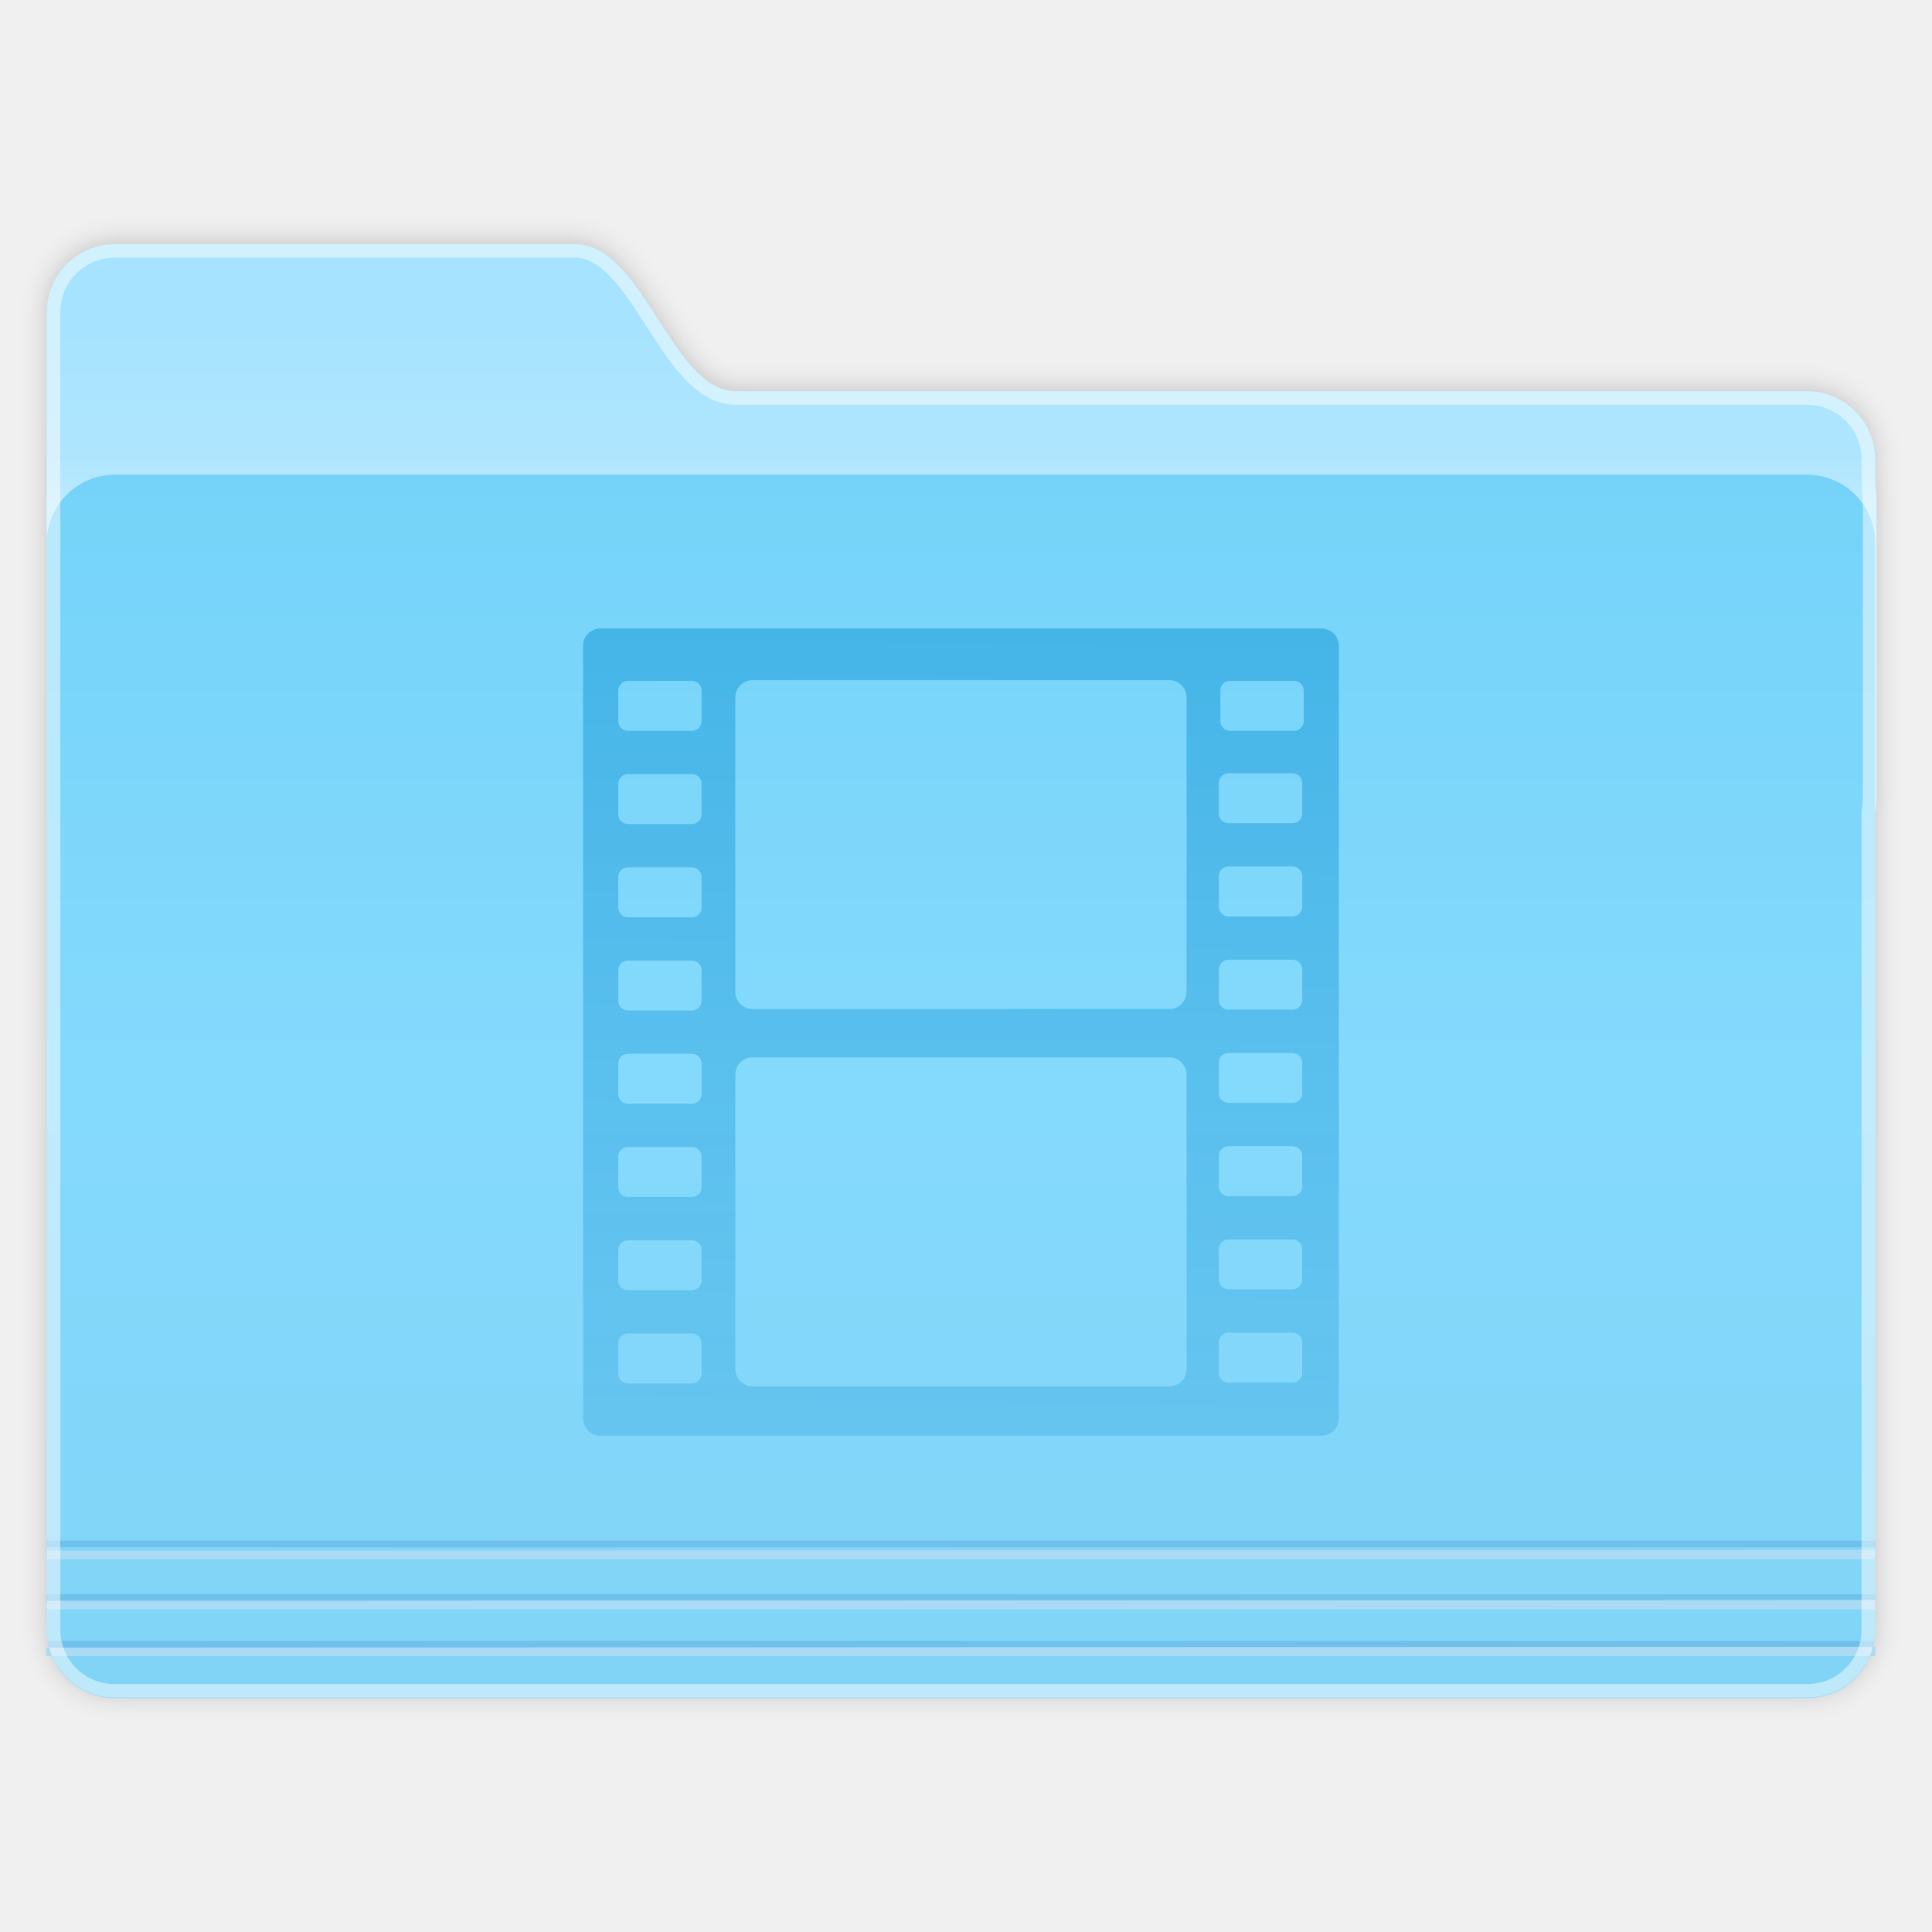
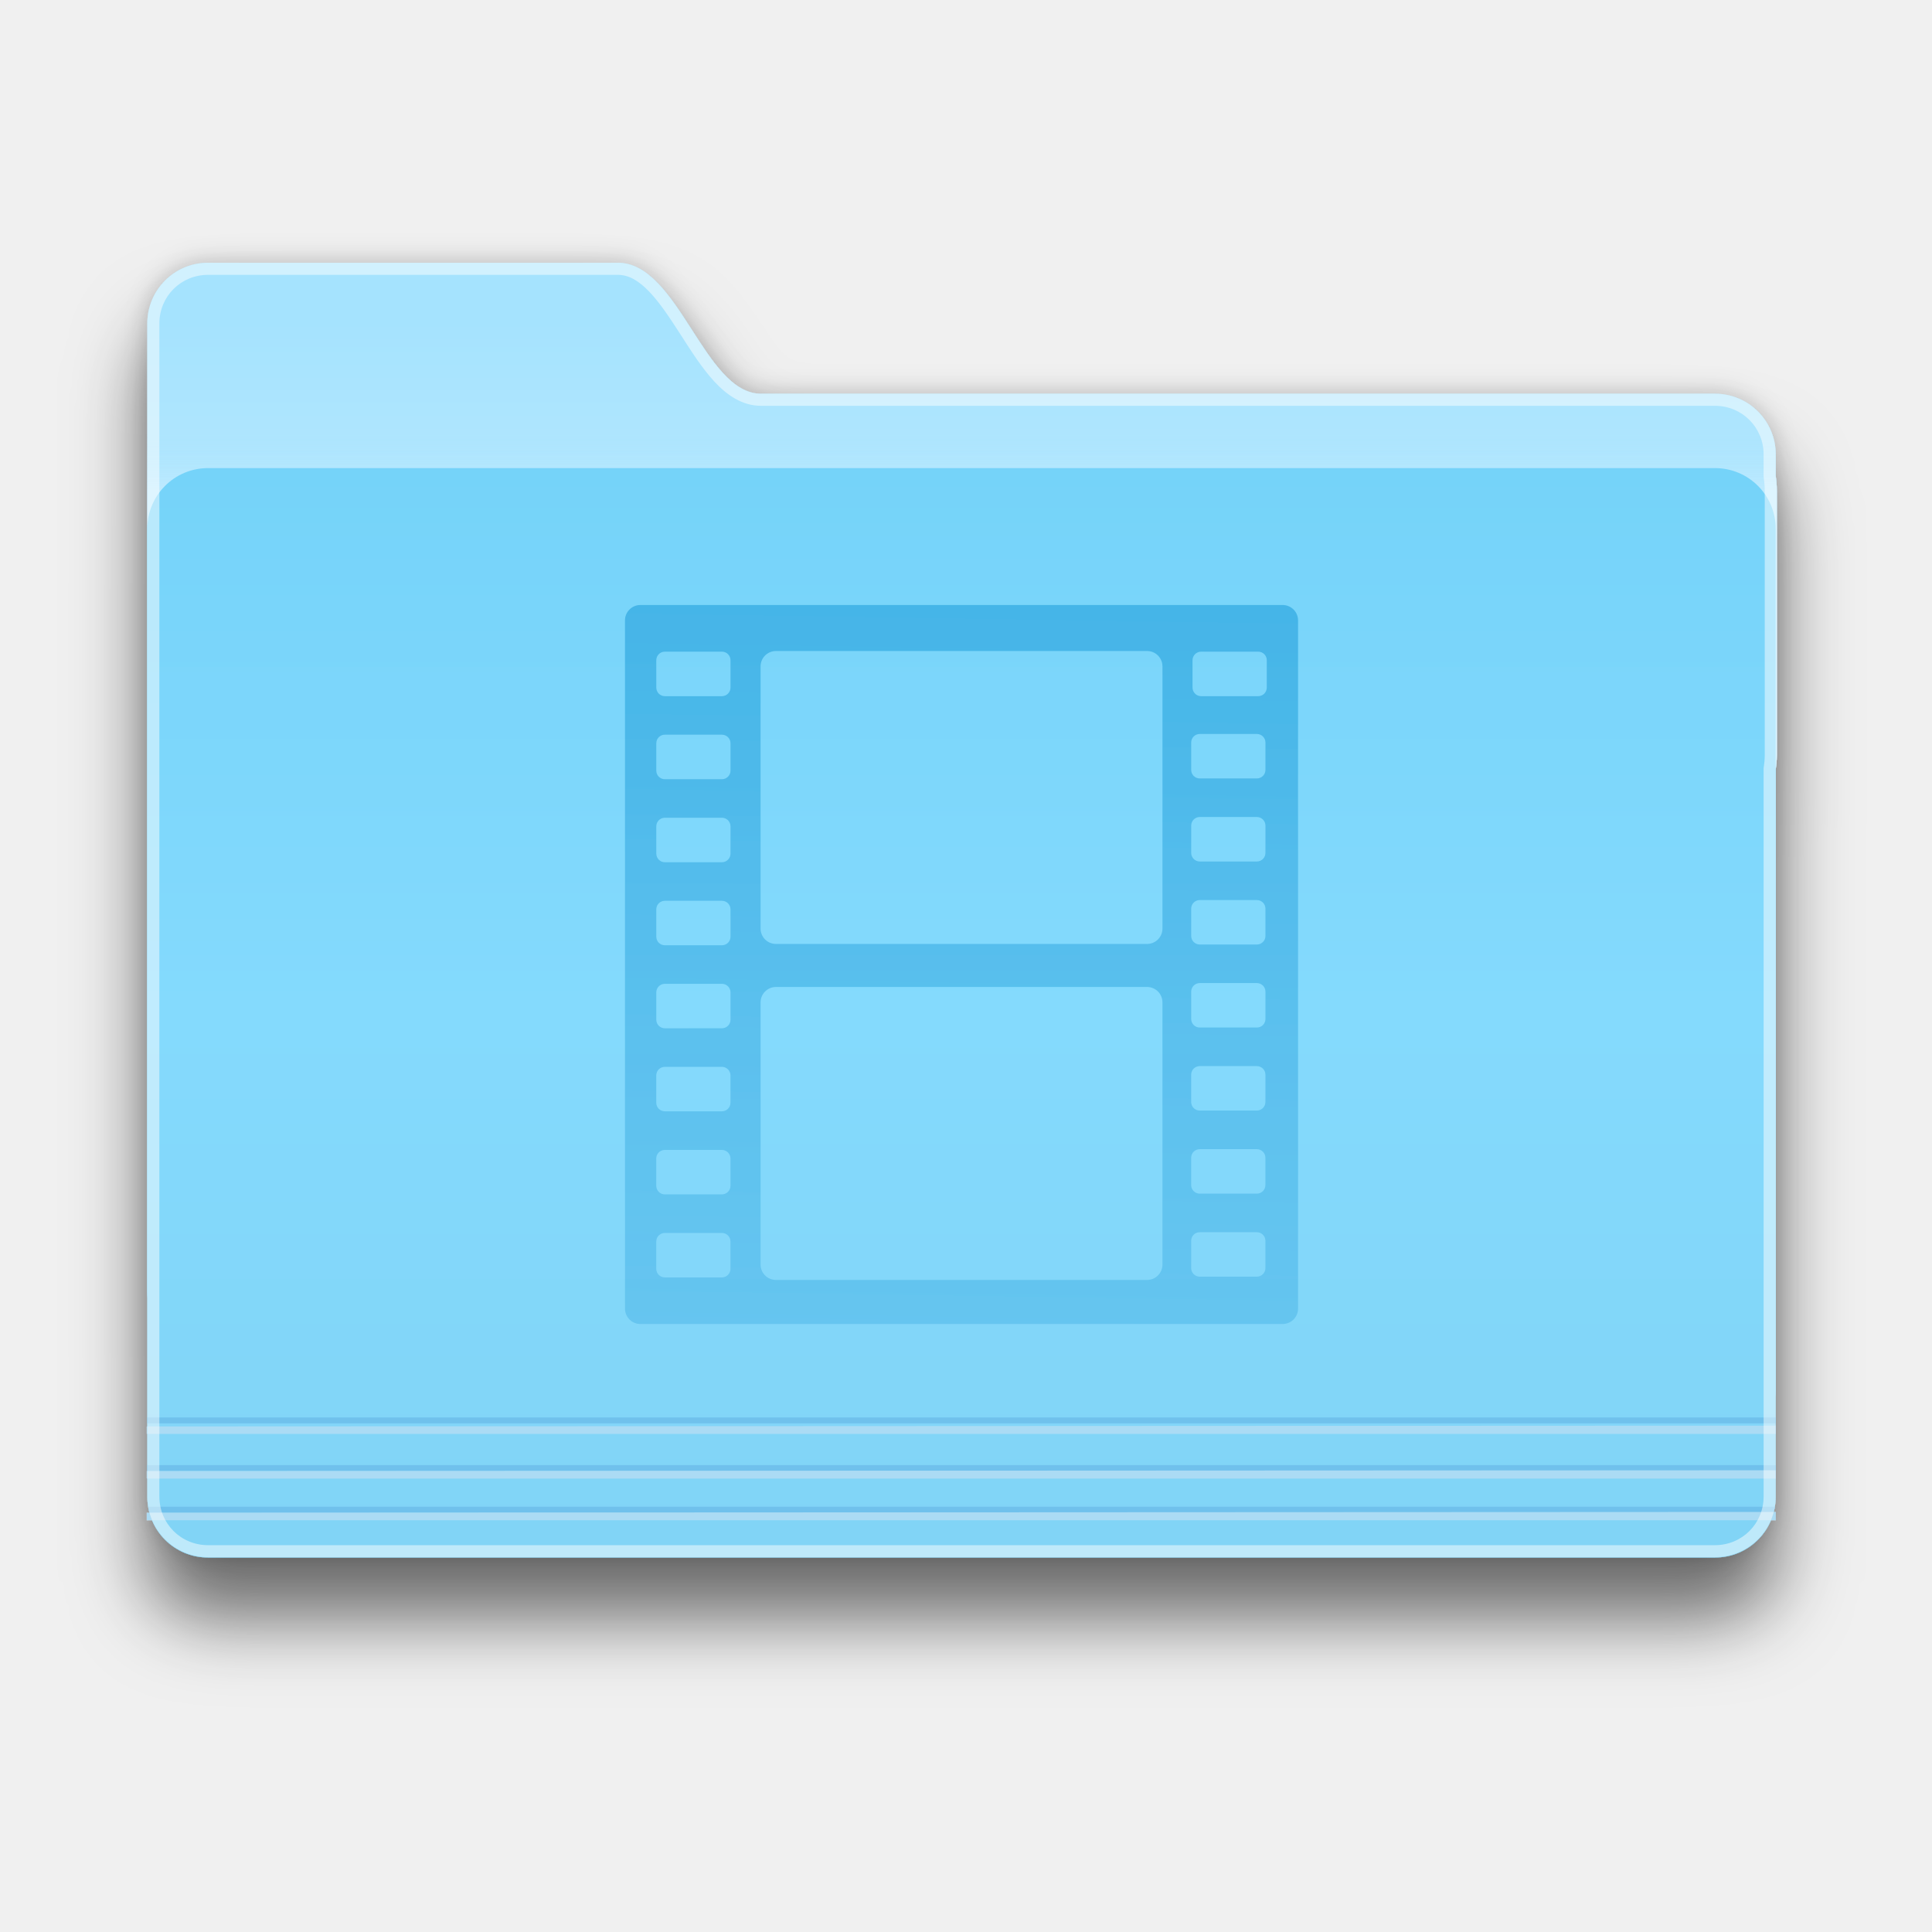
<svg xmlns="http://www.w3.org/2000/svg" width="128" height="128" version="1.1">
-   <linearGradient id="a" x1="-33.765" x2="-33.765" y1="1105.9" y2="1113.2" gradientTransform="translate(0 -4.9687)" gradientUnits="userSpaceOnUse">
-     <stop stop-color="#a5e3fe" offset="0" />
-     <stop stop-color="#b6e7fe" offset="1" />
-   </linearGradient>
-   <linearGradient id="b" x1="-24.331" x2="-24.331" y1="1110.9" y2="1147.2" gradientTransform="translate(0 -4.9687)" gradientUnits="userSpaceOnUse">
-     <stop stop-color="#75d3f9" offset="0" />
-     <stop stop-color="#84dafd" offset=".5" />
-     <stop stop-color="#81d4f6" offset="1" />
-   </linearGradient>
-   <linearGradient id="c" x1="-34.465" x2="-34.465" y1="1109.7" y2="1111.6" gradientTransform="translate(0 -4.9687)" gradientUnits="userSpaceOnUse">
-     <stop stop-color="#a5e3fe" stop-opacity="0" offset="0" />
-     <stop stop-color="#c2ebfe" stop-opacity=".743" offset="1" />
-   </linearGradient>
-   <filter id="d" x="-.016" y="-.02" width="1.032" height="1.041" color-interpolation-filters="sRGB">
-     <feGaussianBlur stdDeviation=".816" />
-   </filter>
-   <linearGradient id="e" x1="-21.767" x2="-22.16" y1="1115.7" y2="1141.4" gradientTransform="translate(0 -4.9687)" gradientUnits="userSpaceOnUse">
-     <stop stop-color="#1296d5" offset="0" />
-     <stop stop-color="#4fb6e8" offset="1" />
-   </linearGradient>
-   <g transform="matrix(2.2139 0 0 2.2139 109.49 -2416.9)">
-     <path transform="matrix(.4517 0 0 .4517 -49.457 1086.7)" d="m7.623 27.084c-2.505 0-4.521 2.016-4.521 4.521v87.252c0 2.505 2.016 4.521 4.521 4.521h112.09c2.505 0 4.523-2.016 4.523-4.521v-54.102c0.05-0.336 0.084-0.676 0.084-1.022v-19.689c0-0.377-0.033-0.744-0.084-1.103v-1.596c0-2.505-2.018-4.521-4.523-4.521h-70.963c-4.236 0-6.117-9.74-10.645-9.74z" filter="url(#d)" opacity=".19" />
-     <path d="m-46.014 1099c-1.132 0-2.042 0.911-2.042 2.043v32.524c0 1.132 0.911 2.042 2.042 2.042h0.739c0.174 0.051 0.358 0.079 0.55 0.079h48.054c1.074 0 1.939 2.267 1.939 1.193v-1.029c0.811 0.577 1.393 1.917 1.393 1.013v-20.849c0.023-0.152 0.038-0.305 0.038-0.461v-8.894c0-0.17-0.015-0.336-0.038-0.498v-0.721c0-1.131-0.911-2.042-2.043-2.042h-32.054c-1.913 0-2.763-4.4-4.808-4.4z" fill="url(#a)" />
-     <path d="m-46.014 1099c-1.132 0-2.042 0.911-2.042 2.043v32.524c0 1.132 0.911 2.042 2.042 2.042h50.631c1.132 0 2.043 2.389 2.043 1.257v-20.849c0.023-0.152 0.038-0.305 0.038-0.461v-8.894c0-0.17-0.015-0.336-0.038-0.498v-0.721c0-1.131-0.911-2.042-2.043-2.042h-32.054c-1.913 0-2.763-4.4-4.808-4.4z" fill="url(#c)" />
-     <path d="m-46.014 1105.9h50.631c1.132 0 2.042 0.911 2.042 2.042v32.524c0 1.132-0.911 2.042-2.042 2.042h-50.631c-1.132 0-2.042-0.911-2.042-2.042v-32.524c0-1.131 0.911-2.042 2.042-2.042z" fill="url(#b)" />
-     <g fill="#6fc1ec" stroke-width=".281">
-       <path d="m-48.024 1140.8c0.012 0.067 0.027 0.132 0.044 0.197h54.563c0.018-0.064 0.033-0.13 0.044-0.197z" />
-       <path d="m-48.056 1139.4v0.197h54.716v-0.197z" />
-       <path d="m-48.056 1137.8v0.197h54.716v-0.197z" />
+   <defs>
+     <filter id="thumb-shadow" x="0" y="0" width="128" height="128" filterUnits="userSpaceOnUse" color-interpolation-filters="sRGB">
+       <feDropShadow dx="0" dy="4" stdDeviation="2.449" flood-color="#000" flood-opacity="0.55" />
+     </filter>
+   </defs>
+   <g filter="url(#thumb-shadow)">
+     <g transform="matrix(0.890625 0 0 0.890625 7 3)">
+       <linearGradient id="a" x1="-33.765" x2="-33.765" y1="1105.9" y2="1113.2" gradientTransform="translate(0 -4.9687)" gradientUnits="userSpaceOnUse">
+         <stop stop-color="#a5e3fe" offset="0" />
+         <stop stop-color="#b6e7fe" offset="1" />
+       </linearGradient>
+       <linearGradient id="b" x1="-24.331" x2="-24.331" y1="1110.9" y2="1147.2" gradientTransform="translate(0 -4.9687)" gradientUnits="userSpaceOnUse">
+         <stop stop-color="#75d3f9" offset="0" />
+         <stop stop-color="#84dafd" offset=".5" />
+         <stop stop-color="#81d4f6" offset="1" />
+       </linearGradient>
+       <linearGradient id="c" x1="-34.465" x2="-34.465" y1="1109.7" y2="1111.6" gradientTransform="translate(0 -4.9687)" gradientUnits="userSpaceOnUse">
+         <stop stop-color="#a5e3fe" stop-opacity="0" offset="0" />
+         <stop stop-color="#c2ebfe" stop-opacity=".743" offset="1" />
+       </linearGradient>
+       <filter id="d" x="-.016" y="-.02" width="1.032" height="1.041" color-interpolation-filters="sRGB">
+         <feGaussianBlur stdDeviation=".816" />
+       </filter>
+       <linearGradient id="e" x1="-21.767" x2="-22.16" y1="1115.7" y2="1141.4" gradientTransform="translate(0 -4.9687)" gradientUnits="userSpaceOnUse">
+         <stop stop-color="#1296d5" offset="0" />
+         <stop stop-color="#4fb6e8" offset="1" />
+       </linearGradient>
+       <g transform="matrix(2.2139 0 0 2.2139 109.49 -2416.9)">
+         <path transform="matrix(.4517 0 0 .4517 -49.457 1086.7)" d="m7.623 27.084c-2.505 0-4.521 2.016-4.521 4.521v87.252c0 2.505 2.016 4.521 4.521 4.521h112.09c2.505 0 4.523-2.016 4.523-4.521v-54.102c0.05-0.336 0.084-0.676 0.084-1.022v-19.689c0-0.377-0.033-0.744-0.084-1.103v-1.596c0-2.505-2.018-4.521-4.523-4.521h-70.963c-4.236 0-6.117-9.74-10.645-9.74z" filter="url(#d)" opacity=".19" />
+         <path d="m-46.014 1099c-1.132 0-2.042 0.911-2.042 2.043v32.524c0 1.132 0.911 2.042 2.042 2.042h0.739c0.174 0.051 0.358 0.079 0.55 0.079h48.054c1.074 0 1.939 2.267 1.939 1.193v-1.029c0.811 0.577 1.393 1.917 1.393 1.013v-20.849c0.023-0.152 0.038-0.305 0.038-0.461v-8.894c0-0.17-0.015-0.336-0.038-0.498v-0.721c0-1.131-0.911-2.042-2.043-2.042h-32.054c-1.913 0-2.763-4.4-4.808-4.4z" fill="url(#a)" />
+         <path d="m-46.014 1099c-1.132 0-2.042 0.911-2.042 2.043v32.524c0 1.132 0.911 2.042 2.042 2.042h50.631c1.132 0 2.043 2.389 2.043 1.257v-20.849c0.023-0.152 0.038-0.305 0.038-0.461v-8.894c0-0.17-0.015-0.336-0.038-0.498v-0.721c0-1.131-0.911-2.042-2.043-2.042h-32.054c-1.913 0-2.763-4.4-4.808-4.4z" fill="url(#c)" />
+         <path d="m-46.014 1105.9h50.631c1.132 0 2.042 0.911 2.042 2.042v32.524c0 1.132-0.911 2.042-2.042 2.042h-50.631c-1.132 0-2.042-0.911-2.042-2.042v-32.524c0-1.131 0.911-2.042 2.042-2.042z" fill="url(#b)" />
+         <g fill="#6fc1ec" stroke-width=".281">
+           <path d="m-48.024 1140.8c0.012 0.067 0.027 0.132 0.044 0.197h54.563c0.018-0.064 0.033-0.13 0.044-0.197z" />
+           <path d="m-48.056 1139.4v0.197h54.716v-0.197z" />
+           <path d="m-48.056 1137.8v0.197h54.716v-0.197z" />
+         </g>
+         <path d="m-48.074 1138.1v0.253h54.735v-0.278z" fill="#abdbf4" />
+         <path d="m-48.074 1139.6v0.253h54.735v-0.279z" fill="#abdbf4" />
+         <path d="m-48.074 1141v0.253h54.735v-0.279z" fill="#abdbf4" />
+         <path d="m-46.014 1099c-1.132 0-2.042 0.911-2.042 2.042v39.412c0 1.132 0.911 2.042 2.042 2.042h50.631c1.132 0 2.043-0.911 2.043-2.042v-24.438c0.023-0.152 0.038-0.305 0.038-0.461v-8.894c0-0.17-0.015-0.336-0.038-0.498v-0.721c0-1.131-0.912-2.042-2.043-2.042h-32.054c-1.913 0-2.763-4.4-4.808-4.4zm0 0.407h13.769c0.366 0 0.696 0.193 1.052 0.563 0.357 0.37 0.706 0.902 1.059 1.45 0.353 0.549 0.709 1.114 1.127 1.568 0.419 0.454 0.935 0.819 1.569 0.819h32.054c0.913 0 1.637 0.723 1.637 1.636v0.749l0.004 0.028c0.021 0.149 0.034 0.295 0.034 0.442v8.894c0 0.129-0.013 0.262-0.034 0.401l-0.004 0.03v24.468c0 0.913-0.723 1.636-1.637 1.636h-50.631c-0.913 0-1.636-0.722-1.636-1.636v-39.412c0-0.913 0.722-1.636 1.636-1.636z" fill="#fff" fill-opacity=".488" stroke-width=".452" />
+         <path d="m-31.486 1110.5c-0.288 0-0.52 0.231-0.52 0.519v23.122c0 0.288 0.232 0.519 0.52 0.519h21.576c0.288 0 0.52-0.231 0.52-0.519v-23.122c0-0.287-0.232-0.519-0.52-0.519zm4.555 1.546h12.466c0.288 0 0.519 0.231 0.519 0.519v8.805c0 0.288-0.231 0.519-0.519 0.519h-12.466c-0.288 0-0.519-0.231-0.519-0.519v-8.805c0-0.288 0.231-0.519 0.519-0.519zm-3.735 0.022h1.917c0.16 0 0.289 0.129 0.289 0.289v0.917c0 0.16-0.129 0.29-0.289 0.29h-1.917c-0.16 0-0.288-0.13-0.288-0.29v-0.917c0-0.16 0.128-0.289 0.288-0.289zm18.019 0h1.917c0.16 0 0.289 0.129 0.289 0.289v0.917c0 0.16-0.129 0.29-0.289 0.29h-1.917c-0.16 0-0.289-0.13-0.289-0.29v-0.917c0-0.16 0.129-0.289 0.289-0.289zm-0.045 2.766h1.917c0.16 0 0.289 0.128 0.289 0.288v0.917c0 0.16-0.129 0.289-0.289 0.289h-1.917c-0.16 0-0.289-0.129-0.289-0.289v-0.917c0-0.16 0.129-0.288 0.289-0.288zm-17.974 0.024h1.917c0.16 0 0.289 0.129 0.289 0.289v0.917c0 0.16-0.129 0.29-0.289 0.29h-1.917c-0.16 0-0.288-0.13-0.288-0.29v-0.917c0-0.16 0.128-0.289 0.288-0.289zm17.974 2.766h1.917c0.16 0 0.289 0.129 0.289 0.289v0.917c0 0.16-0.129 0.289-0.289 0.289h-1.917c-0.16 0-0.289-0.129-0.289-0.289v-0.917c0-0.16 0.129-0.289 0.289-0.289zm-17.974 0.025h1.917c0.16 0 0.289 0.129 0.289 0.289v0.916c0 0.16-0.129 0.29-0.289 0.29h-1.917c-0.16 0-0.288-0.13-0.288-0.29v-0.916c0-0.16 0.128-0.289 0.288-0.289zm17.974 2.765h1.917c0.16 0 0.289 0.129 0.289 0.289v0.917c0 0.16-0.129 0.288-0.289 0.288h-1.917c-0.16 0-0.289-0.128-0.289-0.288v-0.917c0-0.16 0.129-0.289 0.289-0.289zm-17.974 0.025h1.917c0.16 0 0.289 0.129 0.289 0.289v0.917c0 0.16-0.129 0.288-0.289 0.288h-1.917c-0.16 0-0.288-0.128-0.288-0.288v-0.917c0-0.16 0.128-0.289 0.288-0.289zm17.974 2.765h1.917c0.16 0 0.289 0.129 0.289 0.289v0.917c0 0.16-0.129 0.288-0.289 0.288h-1.917c-0.16 0-0.289-0.128-0.289-0.288v-0.917c0-0.16 0.129-0.289 0.289-0.289zm-17.974 0.025h1.917c0.16 0 0.289 0.129 0.289 0.289v0.917c0 0.16-0.129 0.288-0.289 0.288h-1.917c-0.16 0-0.288-0.128-0.288-0.288v-0.917c0-0.16 0.128-0.289 0.288-0.289zm3.735 0.106h12.466c0.288 0 0.519 0.232 0.519 0.52v8.805c0 0.288-0.231 0.519-0.519 0.519h-12.466c-0.288 0-0.519-0.231-0.519-0.519v-8.805c0-0.287 0.231-0.52 0.519-0.52zm14.238 2.659h1.917c0.16 0 0.289 0.129 0.289 0.289v0.917c0 0.16-0.129 0.288-0.289 0.288h-1.917c-0.16 0-0.289-0.128-0.289-0.288v-0.917c0-0.16 0.129-0.289 0.289-0.289zm-17.974 0.025h1.917c0.16 0 0.289 0.129 0.289 0.289v0.917c0 0.16-0.129 0.288-0.289 0.288h-1.917c-0.16 0-0.288-0.128-0.288-0.288v-0.917c0-0.16 0.128-0.289 0.288-0.289zm17.974 2.766h1.917c0.16 0 0.289 0.128 0.289 0.288v0.917c0 0.16-0.129 0.289-0.289 0.289h-1.917c-0.16 0-0.289-0.129-0.289-0.289v-0.917c0-0.16 0.129-0.288 0.289-0.288zm-17.974 0.025h1.917c0.16 0 0.289 0.128 0.289 0.288v0.917c0 0.16-0.129 0.289-0.289 0.289h-1.917c-0.16 0-0.288-0.129-0.288-0.289v-0.917c0-0.16 0.128-0.288 0.288-0.288zm17.974 2.765h1.917c0.16 0 0.289 0.128 0.289 0.288v0.917c0 0.16-0.129 0.289-0.289 0.289h-1.917c-0.16 0-0.289-0.129-0.289-0.289v-0.917c0-0.16 0.129-0.288 0.289-0.288zm-17.974 0.025h1.917c0.16 0 0.289 0.128 0.289 0.288v0.917c0 0.16-0.129 0.289-0.289 0.289h-1.917c-0.16 0-0.288-0.129-0.288-0.289v-0.917c0-0.16 0.128-0.288 0.288-0.288z" fill="url(#e)" opacity=".504" />
+       </g>
    </g>
-     <path d="m-48.074 1138.1v0.253h54.735v-0.278z" fill="#abdbf4" />
-     <path d="m-48.074 1139.6v0.253h54.735v-0.279z" fill="#abdbf4" />
-     <path d="m-48.074 1141v0.253h54.735v-0.279z" fill="#abdbf4" />
-     <path d="m-46.014 1099c-1.132 0-2.042 0.911-2.042 2.042v39.412c0 1.132 0.911 2.042 2.042 2.042h50.631c1.132 0 2.043-0.911 2.043-2.042v-24.438c0.023-0.152 0.038-0.305 0.038-0.461v-8.894c0-0.17-0.015-0.336-0.038-0.498v-0.721c0-1.131-0.912-2.042-2.043-2.042h-32.054c-1.913 0-2.763-4.4-4.808-4.4zm0 0.407h13.769c0.366 0 0.696 0.193 1.052 0.563 0.357 0.37 0.706 0.902 1.059 1.45 0.353 0.549 0.709 1.114 1.127 1.568 0.419 0.454 0.935 0.819 1.569 0.819h32.054c0.913 0 1.637 0.723 1.637 1.636v0.749l0.004 0.028c0.021 0.149 0.034 0.295 0.034 0.442v8.894c0 0.129-0.013 0.262-0.034 0.401l-0.004 0.03v24.468c0 0.913-0.723 1.636-1.637 1.636h-50.631c-0.913 0-1.636-0.722-1.636-1.636v-39.412c0-0.913 0.722-1.636 1.636-1.636z" fill="#fff" fill-opacity=".488" stroke-width=".452" />
-     <path d="m-31.486 1110.5c-0.288 0-0.52 0.231-0.52 0.519v23.122c0 0.288 0.232 0.519 0.52 0.519h21.576c0.288 0 0.52-0.231 0.52-0.519v-23.122c0-0.287-0.232-0.519-0.52-0.519zm4.555 1.546h12.466c0.288 0 0.519 0.231 0.519 0.519v8.805c0 0.288-0.231 0.519-0.519 0.519h-12.466c-0.288 0-0.519-0.231-0.519-0.519v-8.805c0-0.288 0.231-0.519 0.519-0.519zm-3.735 0.022h1.917c0.16 0 0.289 0.129 0.289 0.289v0.917c0 0.16-0.129 0.29-0.289 0.29h-1.917c-0.16 0-0.288-0.13-0.288-0.29v-0.917c0-0.16 0.128-0.289 0.288-0.289zm18.019 0h1.917c0.16 0 0.289 0.129 0.289 0.289v0.917c0 0.16-0.129 0.29-0.289 0.29h-1.917c-0.16 0-0.289-0.13-0.289-0.29v-0.917c0-0.16 0.129-0.289 0.289-0.289zm-0.045 2.766h1.917c0.16 0 0.289 0.128 0.289 0.288v0.917c0 0.16-0.129 0.289-0.289 0.289h-1.917c-0.16 0-0.289-0.129-0.289-0.289v-0.917c0-0.16 0.129-0.288 0.289-0.288zm-17.974 0.024h1.917c0.16 0 0.289 0.129 0.289 0.289v0.917c0 0.16-0.129 0.29-0.289 0.29h-1.917c-0.16 0-0.288-0.13-0.288-0.29v-0.917c0-0.16 0.128-0.289 0.288-0.289zm17.974 2.766h1.917c0.16 0 0.289 0.129 0.289 0.289v0.917c0 0.16-0.129 0.289-0.289 0.289h-1.917c-0.16 0-0.289-0.129-0.289-0.289v-0.917c0-0.16 0.129-0.289 0.289-0.289zm-17.974 0.025h1.917c0.16 0 0.289 0.129 0.289 0.289v0.916c0 0.16-0.129 0.29-0.289 0.29h-1.917c-0.16 0-0.288-0.13-0.288-0.29v-0.916c0-0.16 0.128-0.289 0.288-0.289zm17.974 2.765h1.917c0.16 0 0.289 0.129 0.289 0.289v0.917c0 0.16-0.129 0.288-0.289 0.288h-1.917c-0.16 0-0.289-0.128-0.289-0.288v-0.917c0-0.16 0.129-0.289 0.289-0.289zm-17.974 0.025h1.917c0.16 0 0.289 0.129 0.289 0.289v0.917c0 0.16-0.129 0.288-0.289 0.288h-1.917c-0.16 0-0.288-0.128-0.288-0.288v-0.917c0-0.16 0.128-0.289 0.288-0.289zm17.974 2.765h1.917c0.16 0 0.289 0.129 0.289 0.289v0.917c0 0.16-0.129 0.288-0.289 0.288h-1.917c-0.16 0-0.289-0.128-0.289-0.288v-0.917c0-0.16 0.129-0.289 0.289-0.289zm-17.974 0.025h1.917c0.16 0 0.289 0.129 0.289 0.289v0.917c0 0.16-0.129 0.288-0.289 0.288h-1.917c-0.16 0-0.288-0.128-0.288-0.288v-0.917c0-0.16 0.128-0.289 0.288-0.289zm3.735 0.106h12.466c0.288 0 0.519 0.232 0.519 0.52v8.805c0 0.288-0.231 0.519-0.519 0.519h-12.466c-0.288 0-0.519-0.231-0.519-0.519v-8.805c0-0.287 0.231-0.52 0.519-0.52zm14.238 2.659h1.917c0.16 0 0.289 0.129 0.289 0.289v0.917c0 0.16-0.129 0.288-0.289 0.288h-1.917c-0.16 0-0.289-0.128-0.289-0.288v-0.917c0-0.16 0.129-0.289 0.289-0.289zm-17.974 0.025h1.917c0.16 0 0.289 0.129 0.289 0.289v0.917c0 0.16-0.129 0.288-0.289 0.288h-1.917c-0.16 0-0.288-0.128-0.288-0.288v-0.917c0-0.16 0.128-0.289 0.288-0.289zm17.974 2.766h1.917c0.16 0 0.289 0.128 0.289 0.288v0.917c0 0.16-0.129 0.289-0.289 0.289h-1.917c-0.16 0-0.289-0.129-0.289-0.289v-0.917c0-0.16 0.129-0.288 0.289-0.288zm-17.974 0.025h1.917c0.16 0 0.289 0.128 0.289 0.288v0.917c0 0.16-0.129 0.289-0.289 0.289h-1.917c-0.16 0-0.288-0.129-0.288-0.289v-0.917c0-0.16 0.128-0.288 0.288-0.288zm17.974 2.765h1.917c0.16 0 0.289 0.128 0.289 0.288v0.917c0 0.16-0.129 0.289-0.289 0.289h-1.917c-0.16 0-0.289-0.129-0.289-0.289v-0.917c0-0.16 0.129-0.288 0.289-0.288zm-17.974 0.025h1.917c0.16 0 0.289 0.128 0.289 0.288v0.917c0 0.16-0.129 0.289-0.289 0.289h-1.917c-0.16 0-0.288-0.129-0.288-0.289v-0.917c0-0.16 0.128-0.288 0.288-0.288z" fill="url(#e)" opacity=".504" />
  </g>
</svg>
